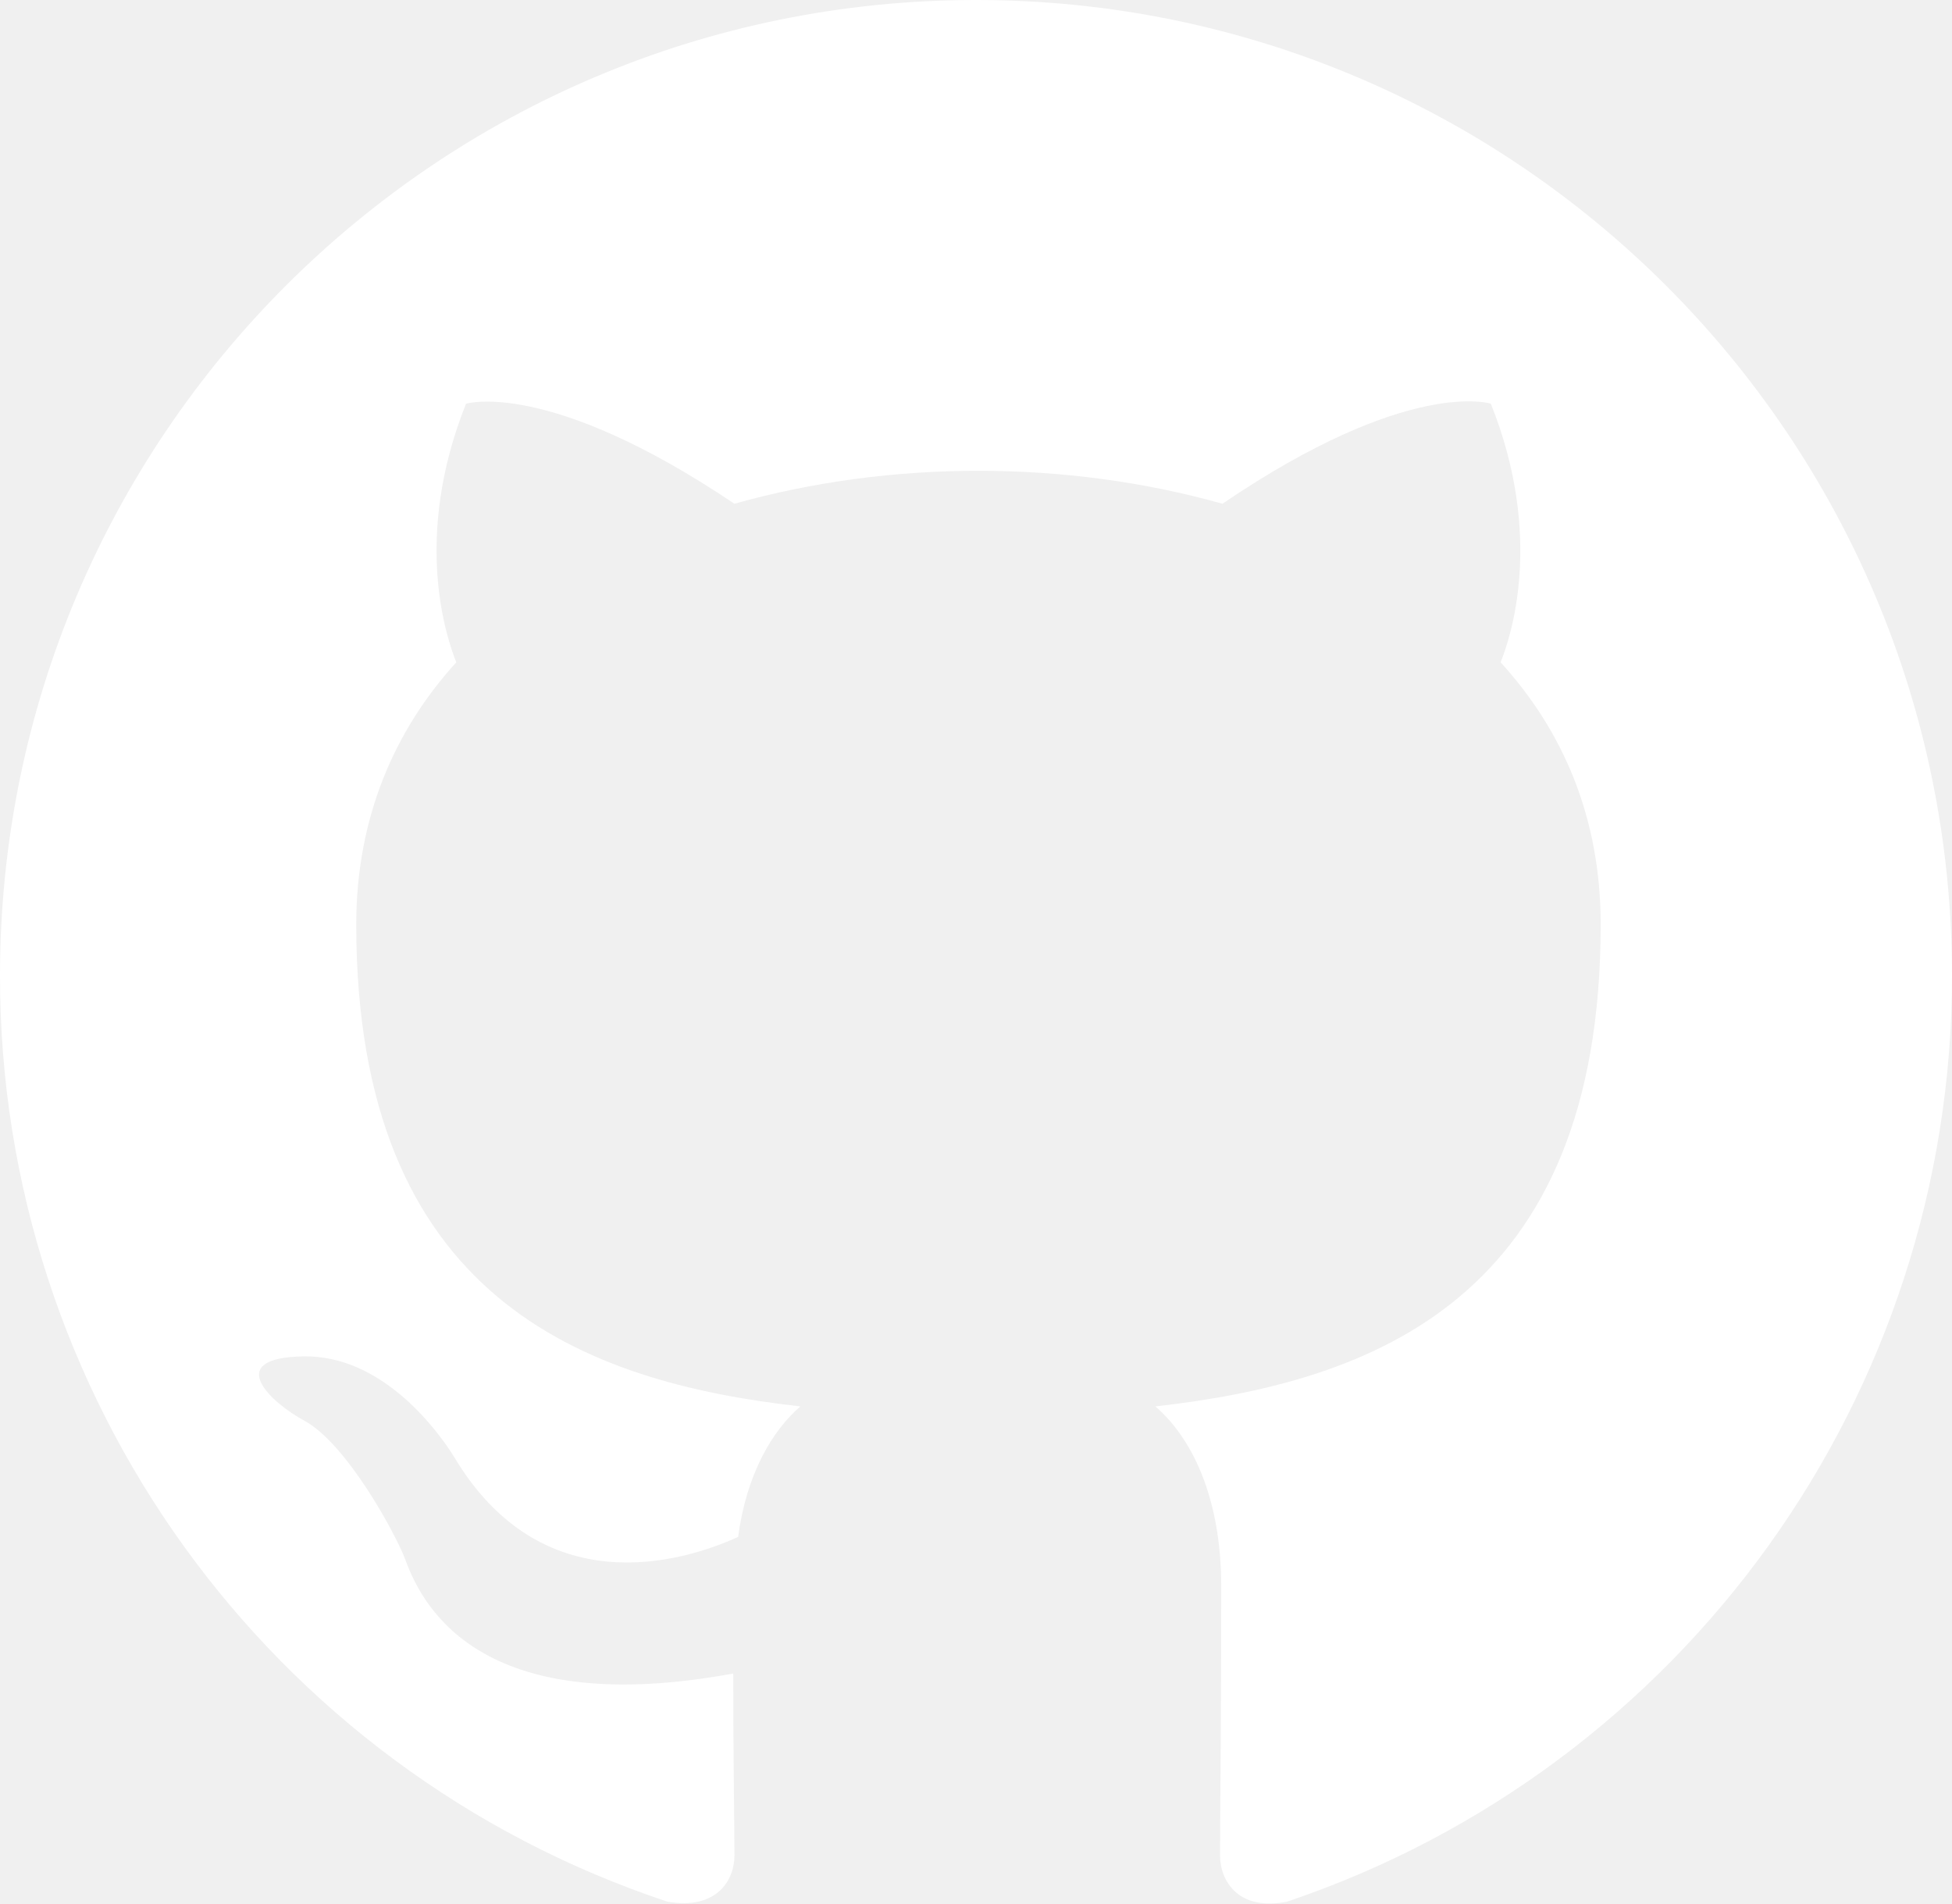
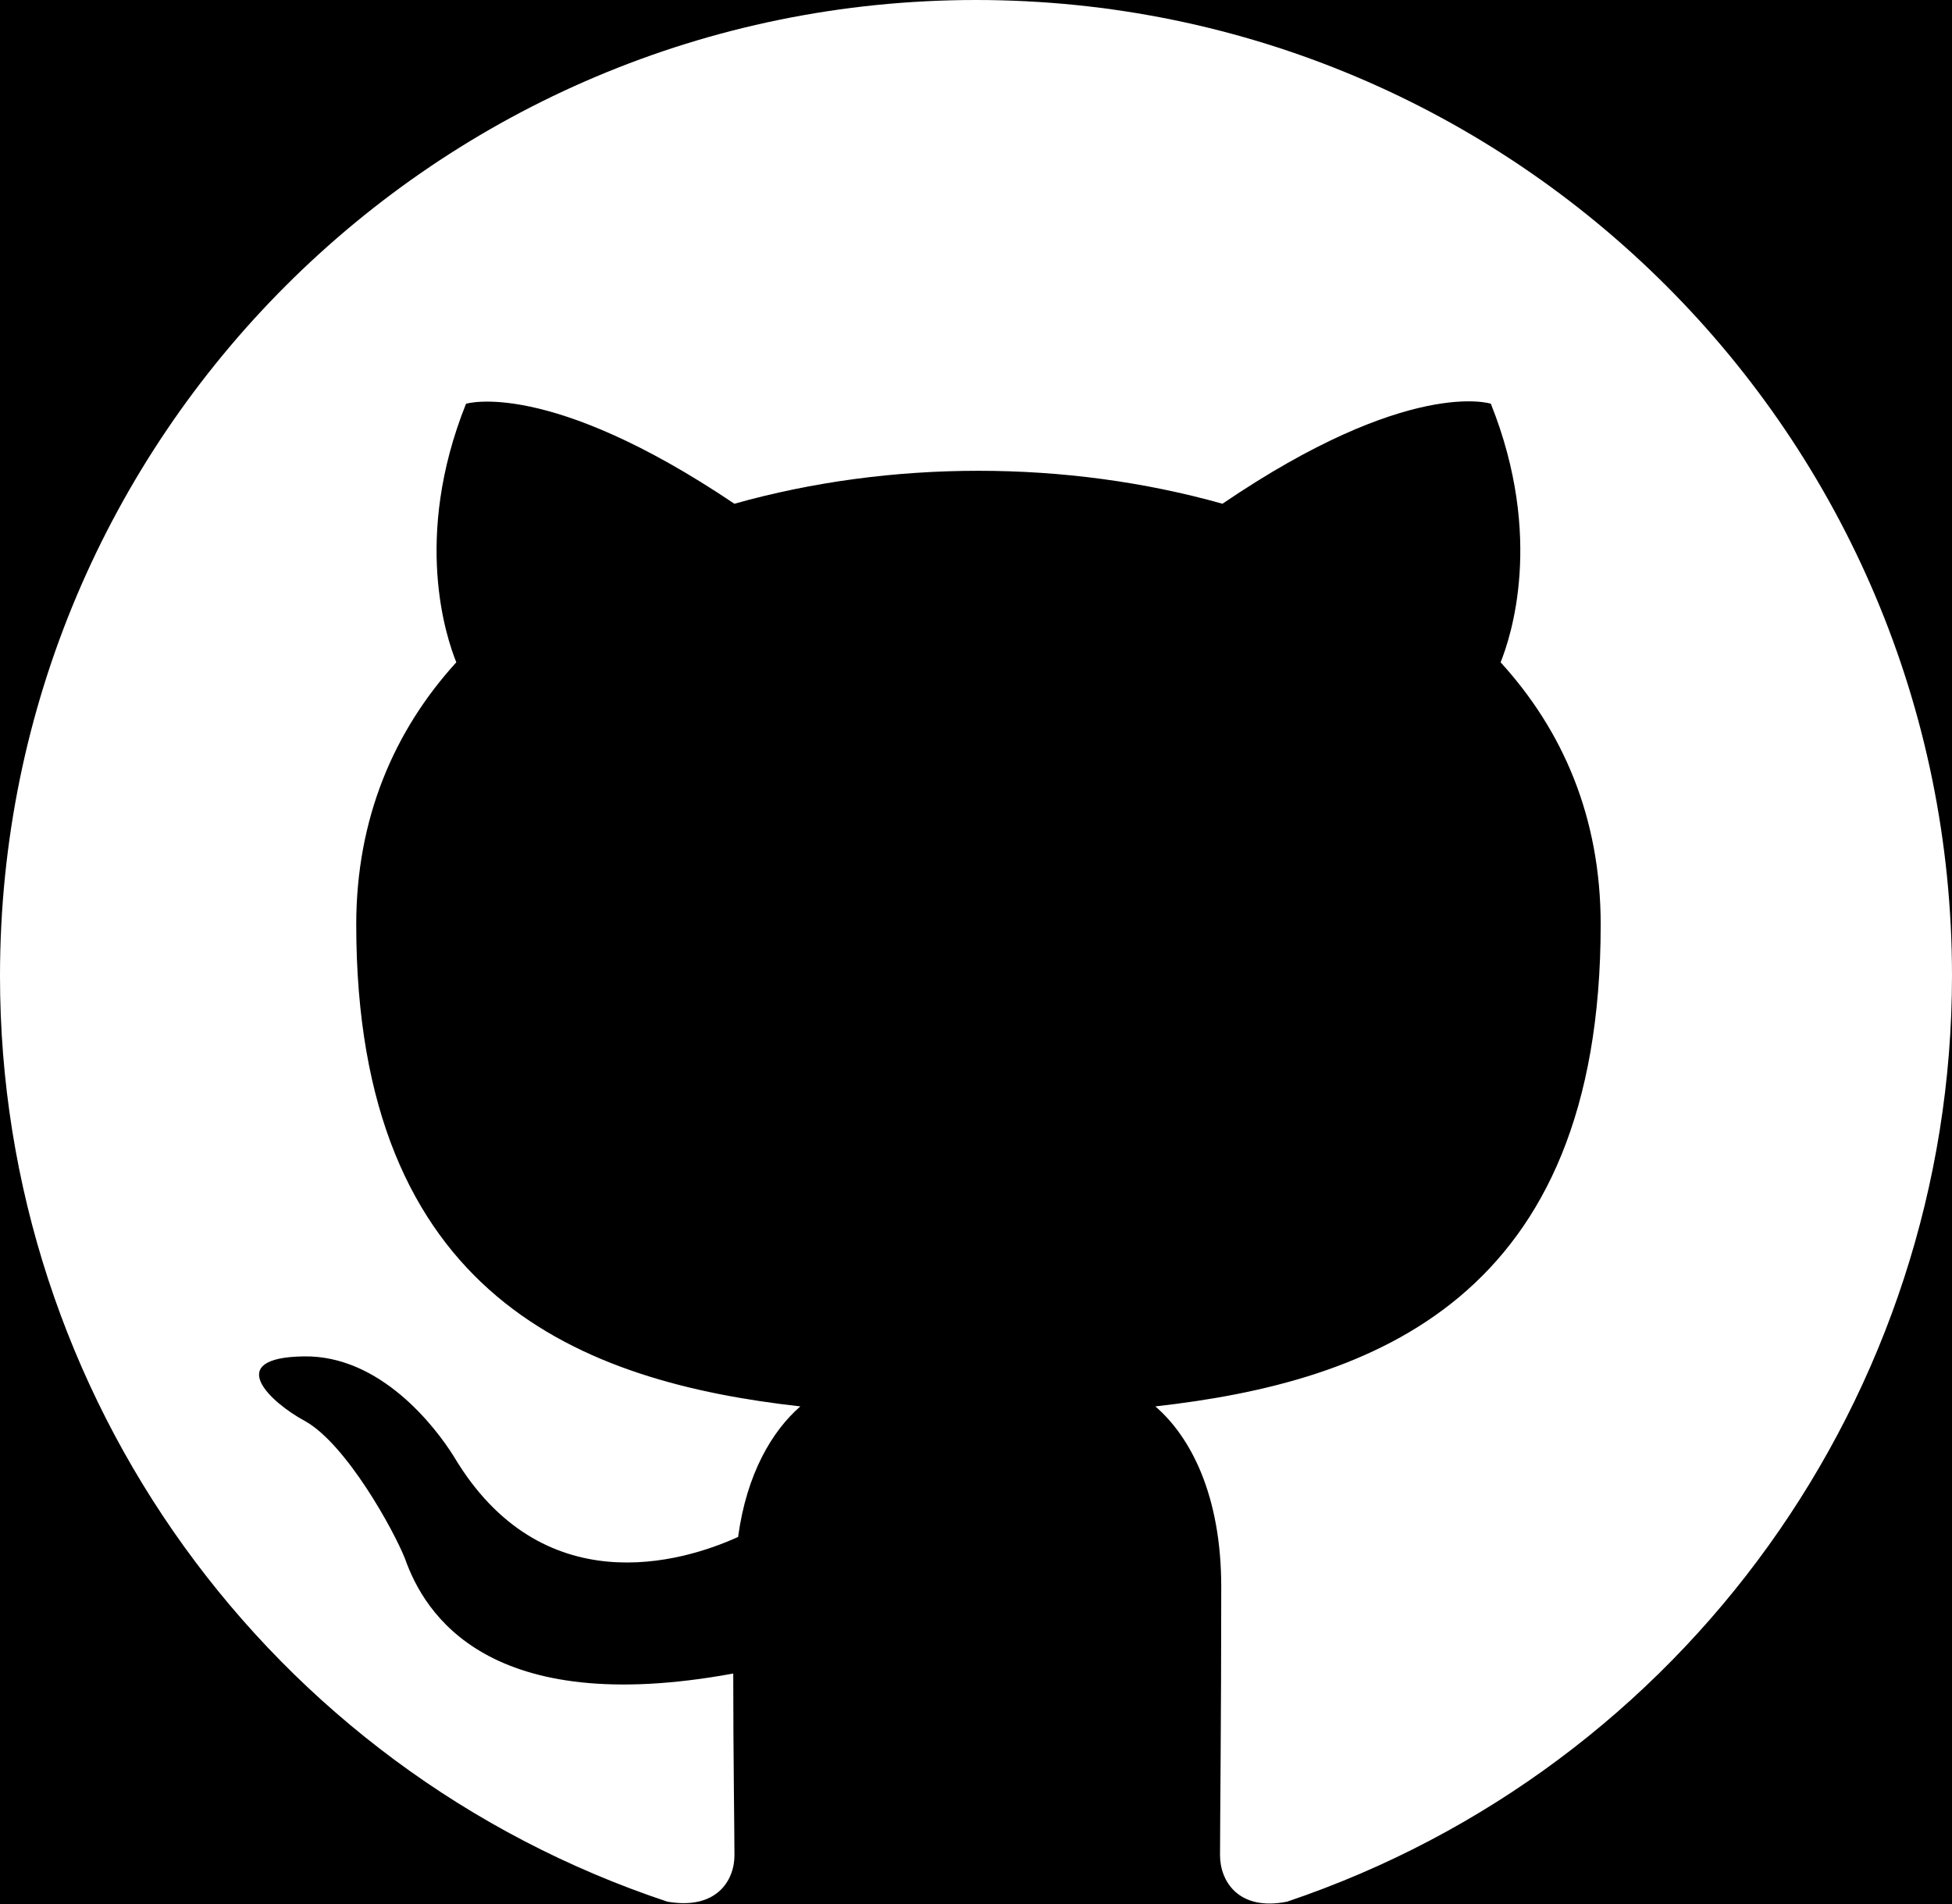
<svg xmlns="http://www.w3.org/2000/svg" viewBox="0 0 32.148 31.355" width="32.148" height="31.355" version="1.1" id="svg186">
  <defs id="defs190" />
+   <rect style="fill:#000000;fill-rule:evenodd;stroke:none;stroke-width:1.319" id="rect163" width="32.371" height="31.519" x="-0.131" y="-3.9757037e-07" />
  <path d="M 16.074,0 C 24.955,0 32.148,7.193 32.148,16.074 A 16.1,16.1 0 0 1 21.198,31.325 c -0.804,0.161 -1.105,-0.342 -1.105,-0.764 0,-0.543 0.02,-2.27 0.02,-4.42 0,-1.507 -0.502,-2.471 -1.085,-2.974 3.577,-0.402 7.334,-1.768 7.334,-7.937 0,-1.768 -0.623,-3.195 -1.648,-4.32 0.161,-0.402 0.723,-2.049 -0.161,-4.26 0,0 -1.346,-0.442 -4.42,1.648 -1.286,-0.362 -2.652,-0.543 -4.019,-0.543 -1.366,0 -2.733,0.181 -4.019,0.543 C 9.022,6.229 7.675,6.651 7.675,6.651 6.791,8.861 7.354,10.509 7.515,10.91 c -1.025,1.125 -1.648,2.572 -1.648,4.32 0,6.148 3.737,7.535 7.314,7.937 -0.462,0.402 -0.884,1.105 -1.025,2.15 -0.924,0.422 -3.235,1.105 -4.682,-1.326 -0.301,-0.482 -1.206,-1.668 -2.471,-1.648 -1.346,0.02 -0.543,0.764 0.02,1.065 0.683,0.382 1.467,1.808 1.648,2.27 0.321,0.904 1.366,2.632 5.405,1.889 0,1.346 0.02,2.612 0.02,2.994 0,0.422 -0.301,0.904 -1.105,0.764 A 16.064,16.064 0 0 1 2.2138349e-6,16.074 C 2.2138349e-6,7.193 7.193,0 16.074,0 Z" id="path184" style="stroke-width:2.009;fill:#ffffff" />
</svg>
